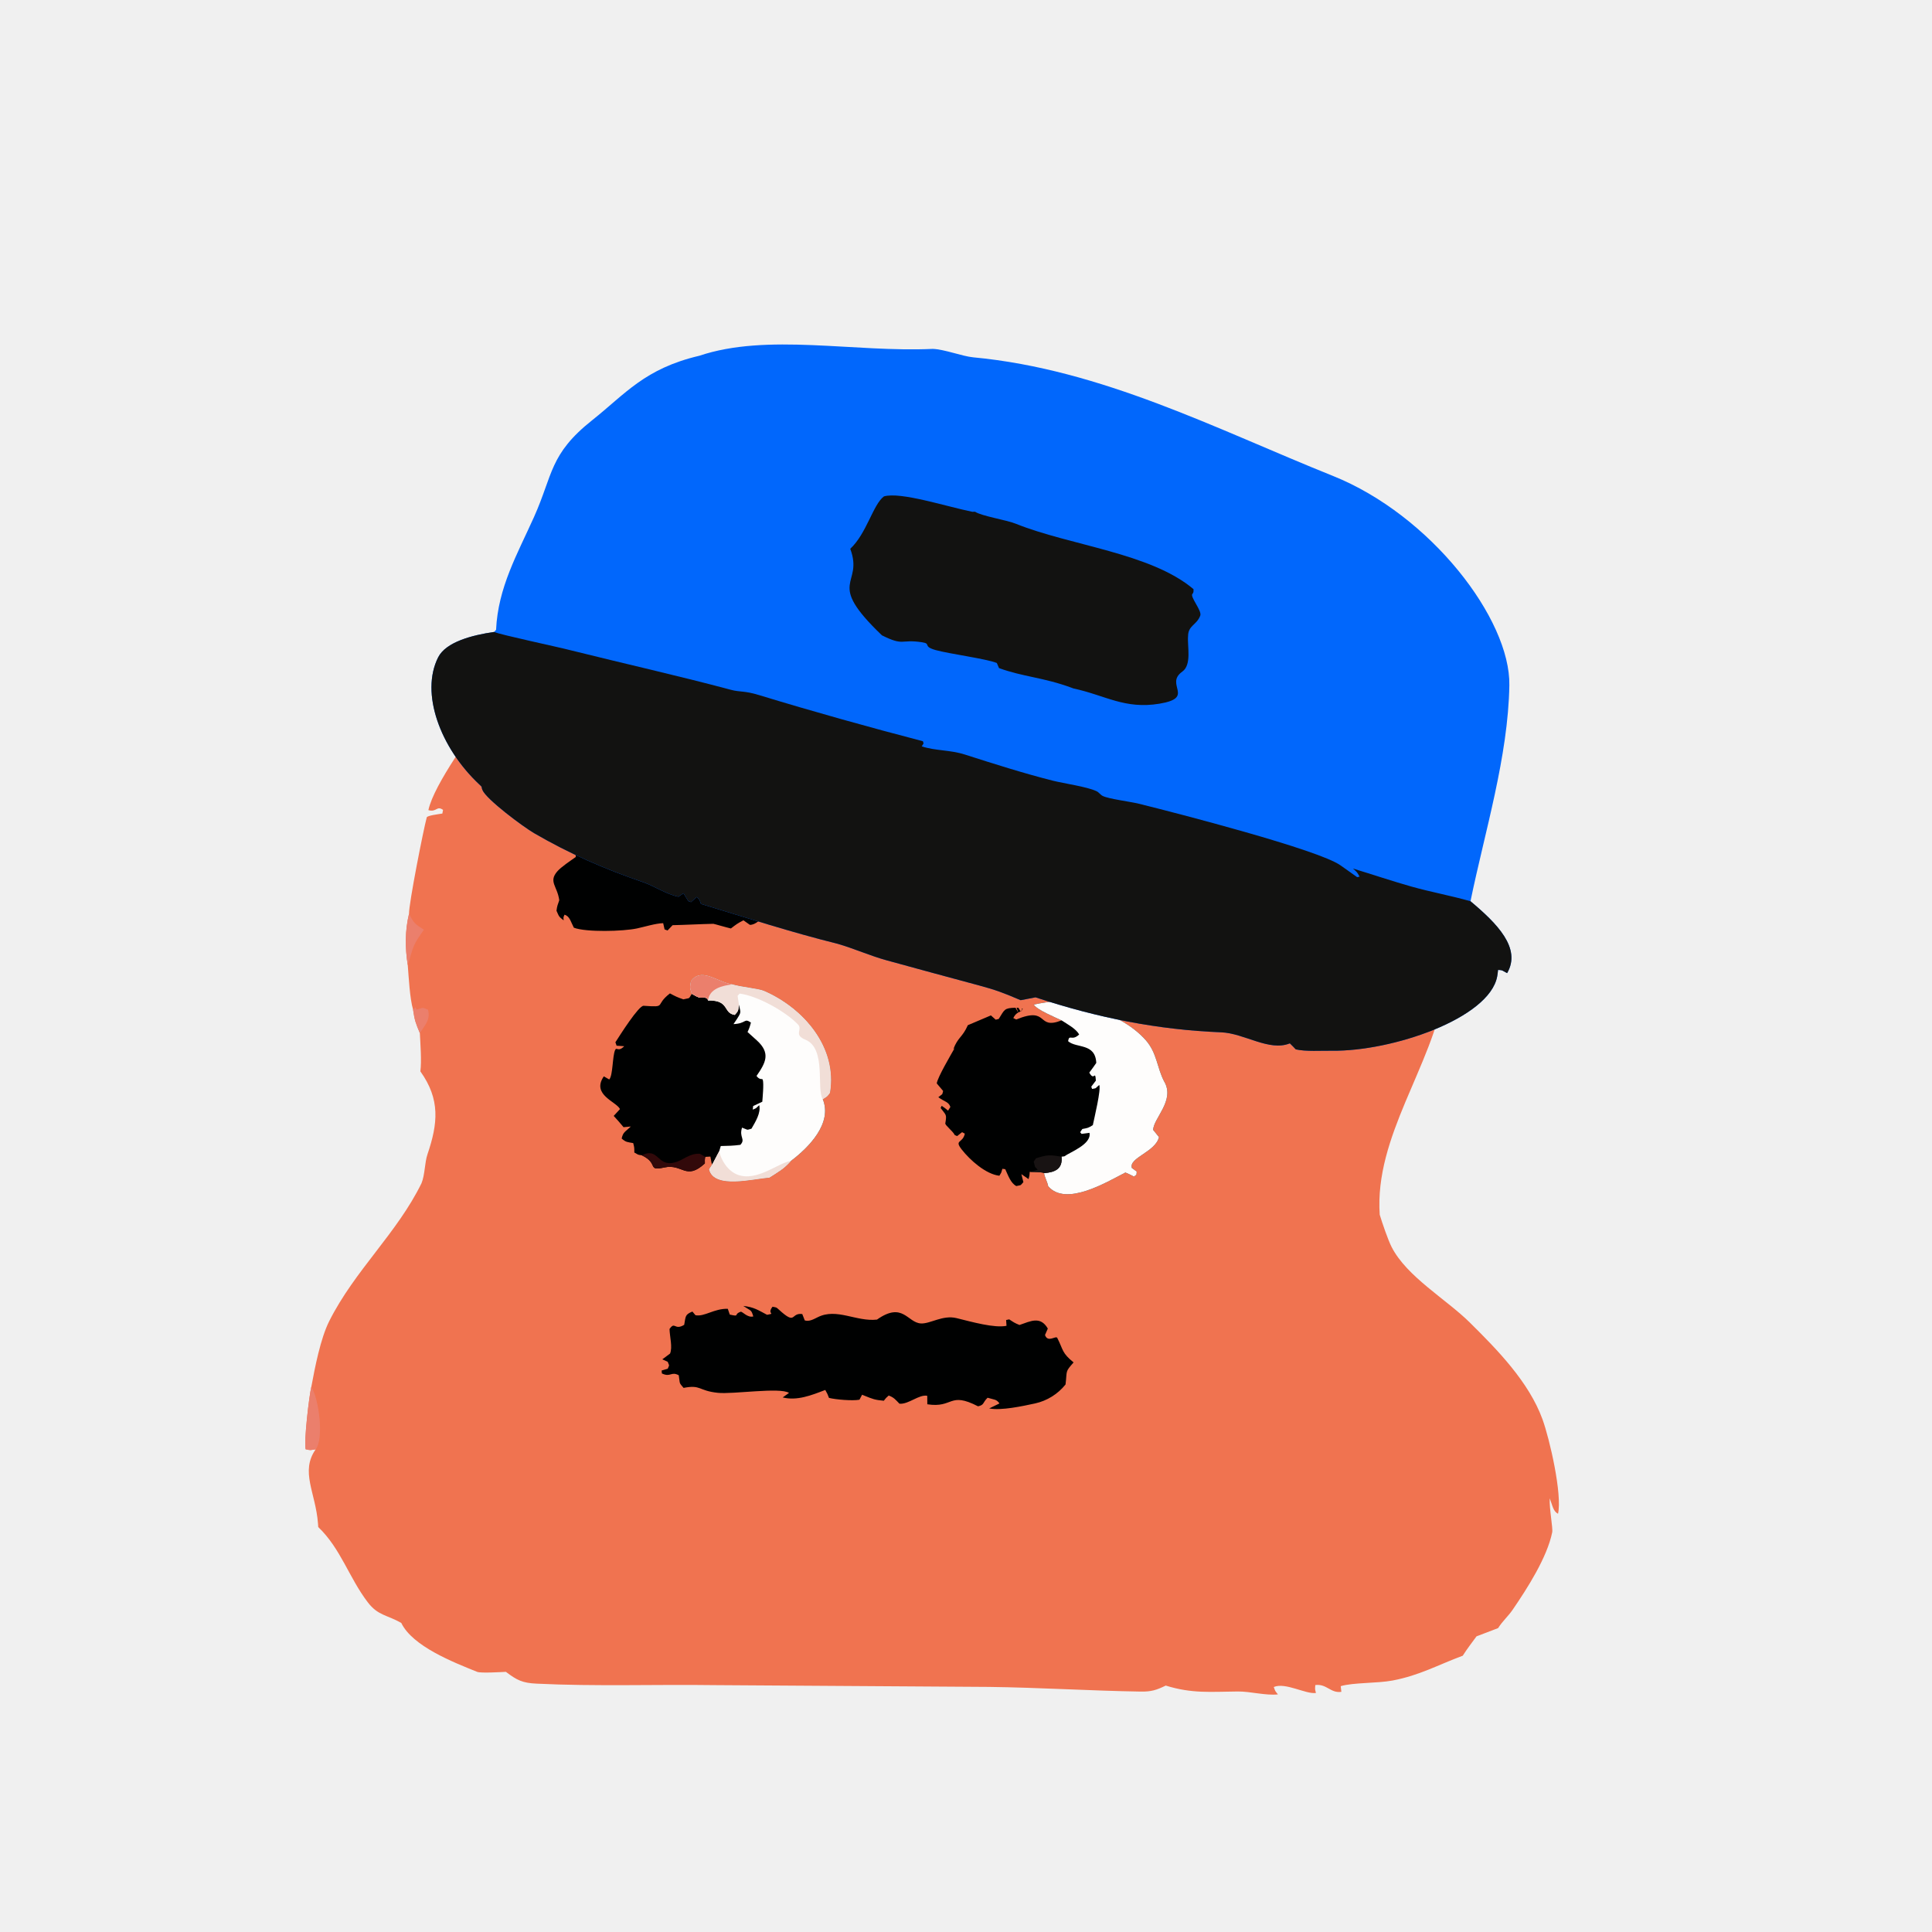
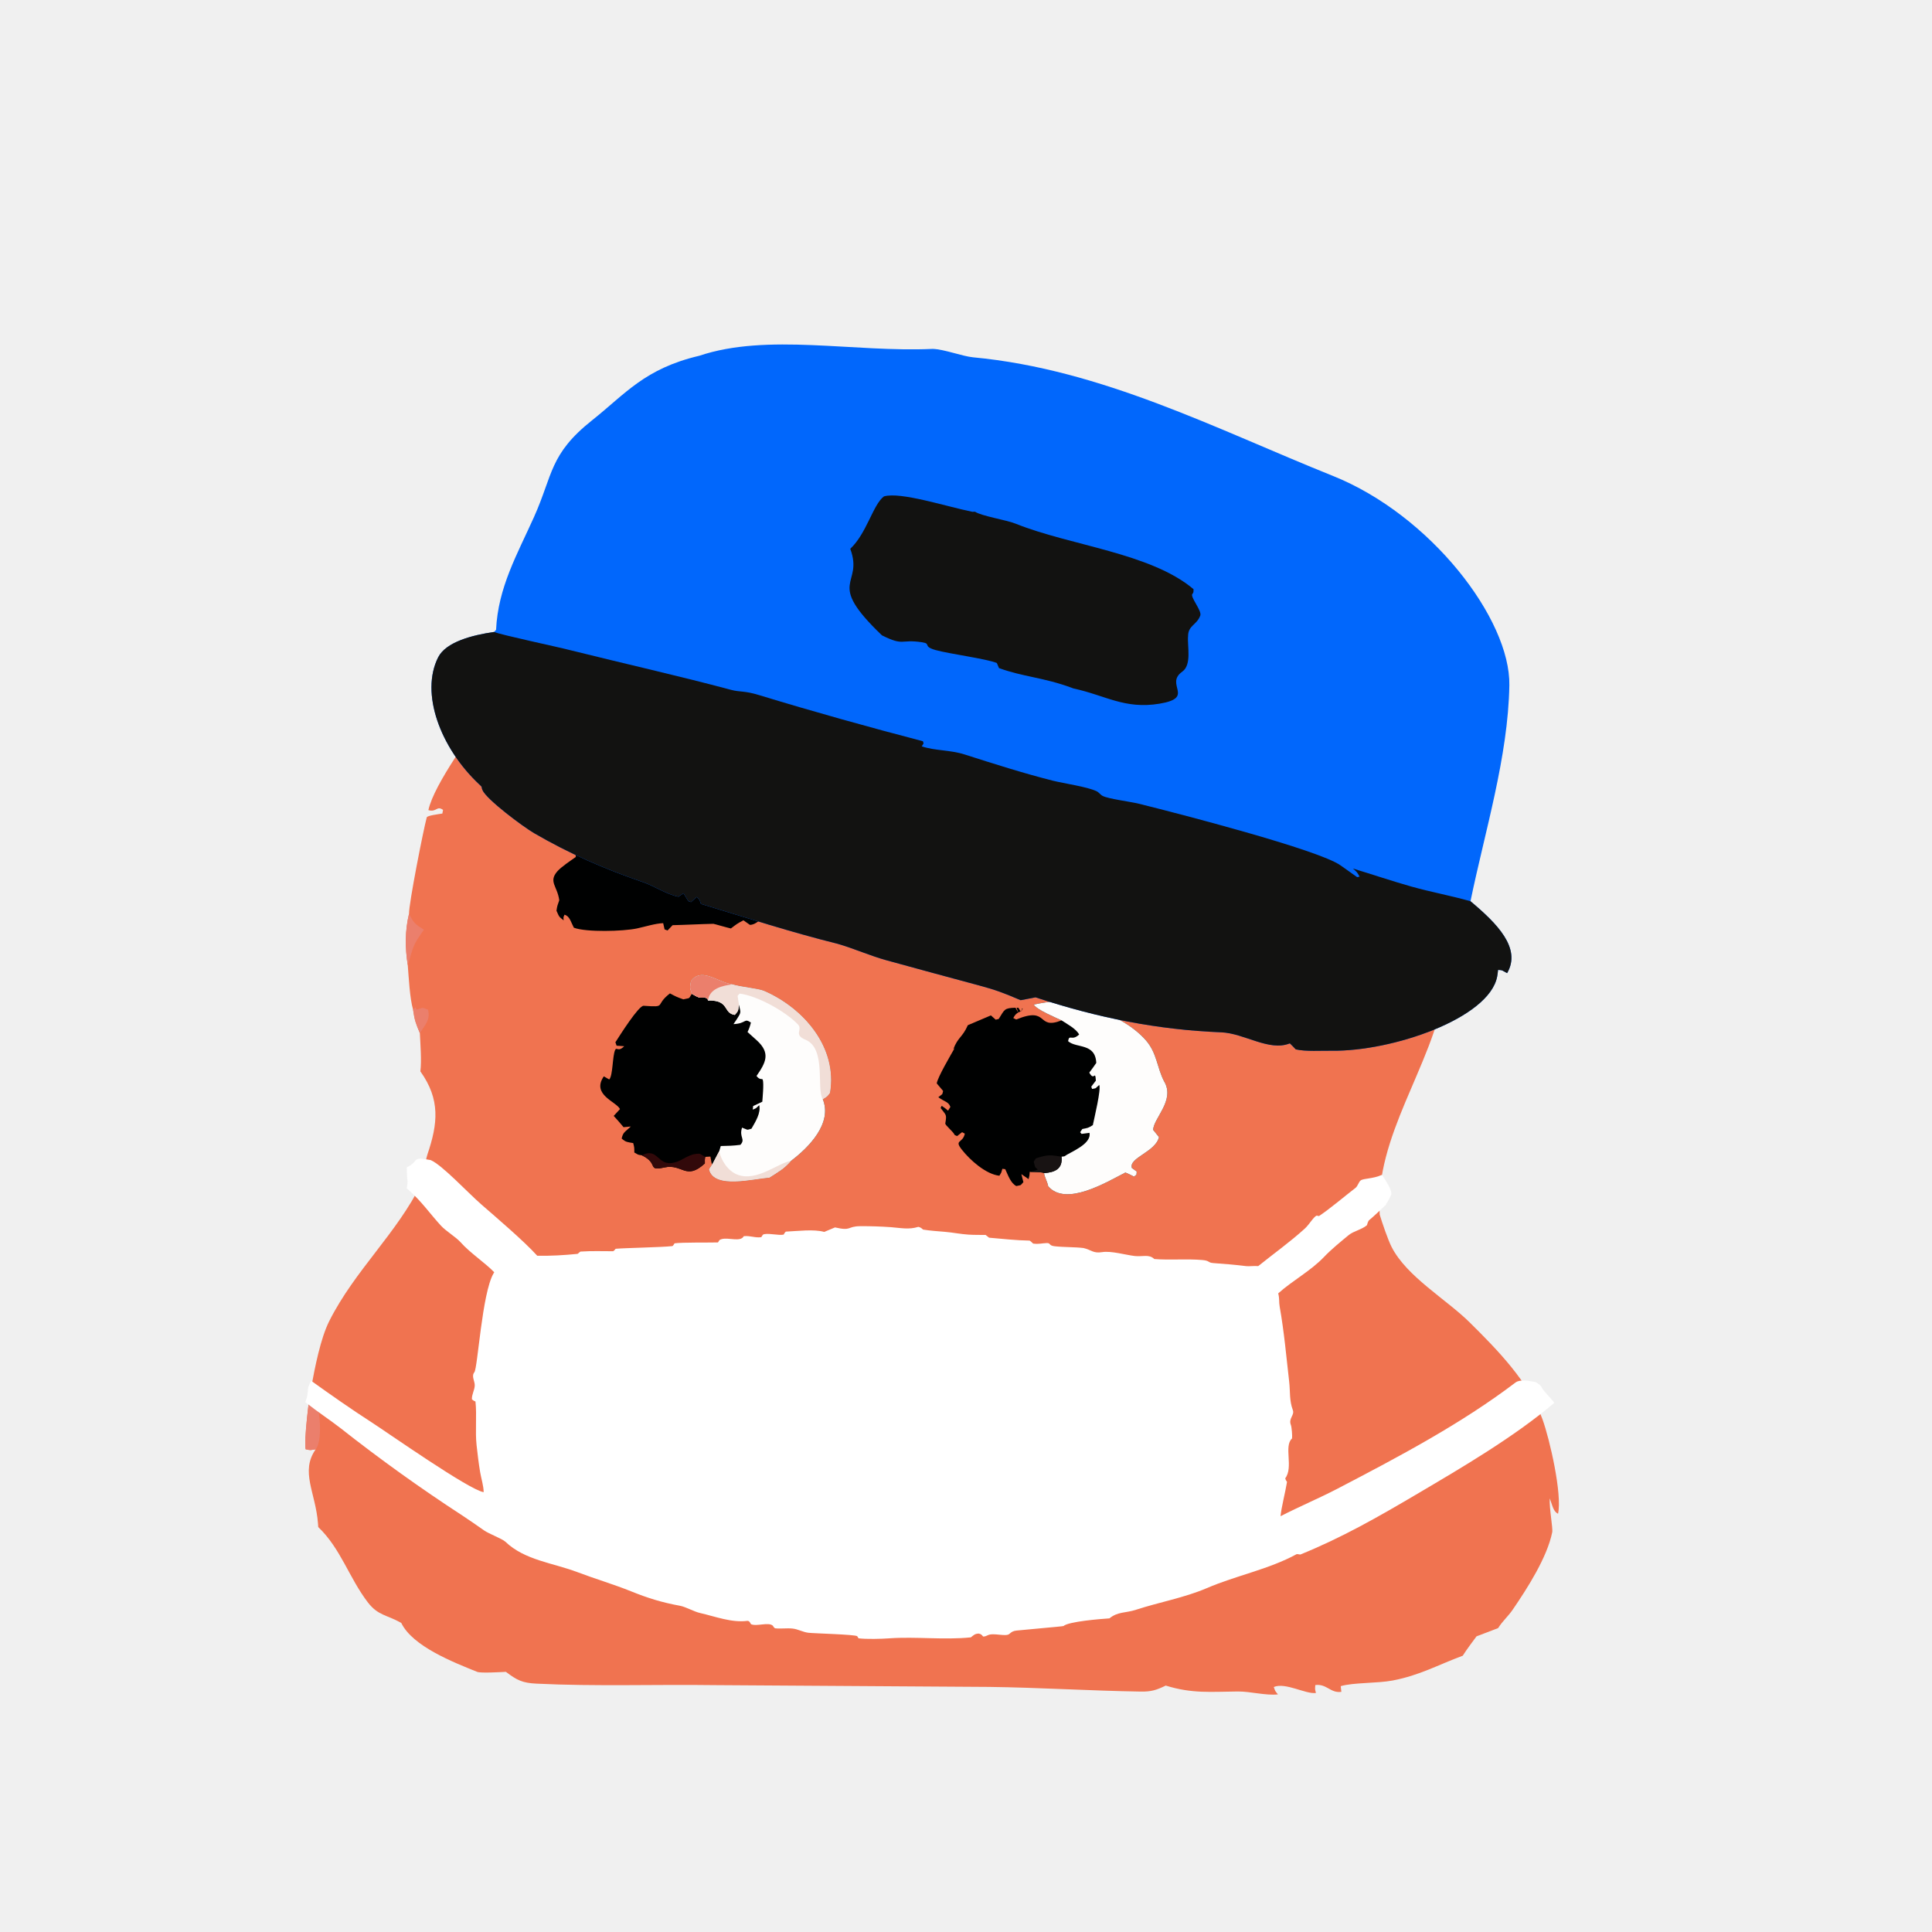
<svg xmlns="http://www.w3.org/2000/svg" width="500" height="500" viewBox="0 0 500 500" fill="none">
  <path d="M105.856 236.485C105.779 233.975 109.577 214.71 110.443 211.54C110.579 211.045 113.626 210.69 114.482 210.545L114.659 209.595C113.001 208.415 113.011 210.28 110.864 209.665C112.339 202.835 122.492 189.305 126.612 183.13C127.833 181.3 134.269 172.56 135.721 171.35C145.467 163.235 158.599 159.265 170.498 155.52C175.596 153.945 180.626 154.925 186.104 153C191.611 154.845 191.09 154.485 196.333 154.705C200.181 155.035 203.258 154.975 206.724 156.62C208.902 157.18 238.899 169.195 239.485 169.81L239.394 171.54C240.566 172.39 241.9 172.085 243.441 172.02C247.301 172.515 256.03 175.875 259.068 178.12C263.362 177.6 265.636 178.175 269.729 179.085C286.499 182.815 304.584 180.885 321.3 184.56C322.599 184.845 339.31 191.64 339.797 192.1C342.72 193.92 346.026 196.735 348.066 197.96C351.668 198.81 365.157 216.275 368.065 220.24C368.295 220.555 369.783 225.915 369.796 226.385C370.811 228.41 371.585 229.885 372.358 232.035C374.685 236.775 375.288 238.5 374.568 243.95C374.015 248.145 374.735 251.14 373.866 256.405C370.609 276.145 355.676 294.035 357.071 314.37C357.717 316.49 359.203 320.88 360.161 322.745C364.105 330.435 374.284 336.23 380.386 342.27C387.552 349.36 395.673 357.66 399.182 367.28C401.074 372.47 404.337 386.77 403.218 391.75C401.927 391.13 401.77 389.54 401.069 387.765C400.922 390.38 401.925 395.485 401.712 396.545C400.4 403.06 395.24 411.1 391.501 416.56C390.245 418.395 388.949 419.41 387.706 421.355L382.122 423.485C380.917 425.12 379.643 426.78 378.56 428.495C372.137 430.875 367.456 433.565 360.429 434.91C356.405 435.675 350.248 435.405 346.978 436.375C347.033 436.865 347.087 437.355 347.142 437.845C344.33 438.26 343.351 435.7 340.396 436.09C340.318 437.36 340.283 436.95 340.563 438.14C337.927 438.51 332.666 435.32 329.649 436.595C330.11 437.855 329.904 437.445 330.727 438.51C327.534 438.845 323.607 437.725 320.339 437.755C313.272 437.815 308.545 438.35 301.689 436.225C299.302 437.39 297.939 437.825 295.226 437.78C282.223 437.575 268.891 436.73 255.919 436.57L184.922 436.11C169.741 435.9 154.077 436.47 138.834 435.725C135.203 435.55 133.771 434.835 130.925 432.67C129.579 432.74 124.42 433.05 123.489 432.675C117.365 430.2 106.791 426.09 103.851 420.02C100.145 417.89 97.845 418.17 95.165 414.65C90.306 408.27 88.193 400.785 82.362 395.2L82.294 394.255C81.681 386.25 77.651 380.85 81.702 375.08C80.094 375.3 80.61 375.385 79.105 375.065C78.607 373.145 80.011 361.18 80.564 358.95C81.497 353.93 82.932 346.43 85.212 341.895C91.816 328.765 102.733 319.185 109.086 306.22C109.986 304.025 109.895 300.895 110.629 298.735C113.331 290.785 113.991 284.54 108.793 277.275C109.138 274.555 108.795 270.235 108.658 267.36C107.552 264.705 107.325 264.135 106.907 261.31C106.049 258.38 105.794 253.04 105.528 249.79C104.823 245.29 104.792 240.92 105.856 236.485Z" fill="#F07350" />
  <path d="M80.564 358.949C82.528 361.909 83.888 372.354 81.702 375.079C80.094 375.299 80.61 375.384 79.105 375.064C78.607 373.144 80.011 361.179 80.564 358.949Z" fill="#EB7F6C" />
  <path d="M369.796 226.385C370.811 228.41 371.584 229.885 372.358 232.035C374.684 236.775 375.287 238.5 374.568 243.95L373.985 243.665C373.986 239.605 372.739 241.065 370.86 237.06C368.413 233.085 369.079 231.085 369.796 226.385Z" fill="#EB7F6C" />
  <path d="M243.441 172.02C247.301 172.515 256.03 175.875 259.068 178.12C258.884 178.19 258.7 178.265 258.516 178.335C249.644 178.085 249.45 176.595 243.441 172.02Z" fill="#EB7F6C" />
  <path d="M105.856 236.484C107.061 238.874 107.45 239.189 109.712 240.614C106.713 244.819 107.064 244.794 105.528 249.789C104.822 245.289 104.792 240.919 105.856 236.484Z" fill="#EB7F6C" />
  <path d="M339.795 192.1C342.718 193.92 346.024 196.735 348.065 197.96C346.077 199.645 341.875 197.645 339.849 196.52C338.924 195.135 339.494 194.305 339.795 192.1Z" fill="#EBA4A1" />
  <path d="M196.332 154.705C200.181 155.035 203.257 154.975 206.724 156.62C201.294 157.085 199.747 159.875 196.332 154.705Z" fill="#EB7F6C" />
  <path d="M106.906 261.31L107.545 260.705C107.626 260.9 107.708 261.095 107.79 261.29C109.899 260.74 108.941 260.635 110.778 261.31C111.412 263.93 110.089 265.125 108.657 267.36C107.551 264.705 107.324 264.135 106.906 261.31Z" fill="#EB7F6C" />
  <path d="M179.044 257.196C178.476 255.561 178.542 255.661 178.809 253.931C181.311 250.431 185.169 253.706 188.545 254.536L189.511 254.761C191.738 255.456 196.234 255.816 197.696 256.446C208.033 260.926 216.743 271.116 214.774 282.821C214.084 283.841 213.994 283.786 212.935 284.466C215.457 290.681 209.386 296.911 204.677 300.456C202.88 302.526 201.385 303.296 199.093 304.771C195.051 305.021 184.729 307.816 183.518 302.616L184.318 301.371C184.063 300.771 184.189 301.131 184.002 300.156L183.845 299.321L182.529 299.396C182.366 299.956 182.413 300.511 182.418 301.091C177.493 305.621 176.644 301.106 171.947 302.136C167.311 303.151 170.629 301.146 166.088 298.991C164.913 298.826 165.275 298.871 164.162 298.271C164.16 297.046 164.183 297.006 163.876 295.831C162.397 295.556 161.989 295.646 160.885 294.646C161.266 292.956 161.751 292.976 163.259 291.536L161.377 291.716C160.552 290.686 159.706 289.776 158.825 288.796L160.451 287.036C159.551 285.096 152.991 283.336 156.263 278.561L157.669 279.361C158.641 278.356 158.473 273.356 159.191 271.746C159.592 270.846 159.945 272.386 161.543 270.761L159.574 270.626L159.265 269.741C160.435 267.916 165.298 260.211 166.571 260.296C172.782 260.716 169.229 260.291 173.383 257.091C174.865 257.881 175.202 258.061 176.854 258.631C178.749 258.161 178.086 258.686 179.044 257.196Z" fill="#000101" />
  <path d="M179.047 257.196C178.479 255.561 178.545 255.661 178.813 253.931C181.314 250.431 185.172 253.706 188.548 254.536L189.514 254.761C191.742 255.456 196.237 255.816 197.7 256.446C208.036 260.926 216.746 271.116 214.777 282.821C214.087 283.841 213.997 283.786 212.939 284.466C215.461 290.681 209.389 296.911 204.681 300.456C202.883 302.526 201.388 303.296 199.096 304.771C195.055 305.021 184.732 307.816 183.521 302.616L184.322 301.371L186.132 297.936L186.533 296.591C188.491 296.541 189.628 296.541 191.609 296.281C193.026 294.751 191.217 294.391 192.039 291.831C193.775 292.441 193 292.531 194.483 292.101C195.493 290.331 196.968 288.016 196.487 286.011C195.565 286.851 195.895 286.741 194.812 287.166L194.914 286.246L197.283 285.126C197.347 284.211 197.718 280.471 197.412 279.466C197.258 278.956 196.74 279.711 195.784 278.461C198.156 275.031 199.524 272.571 195.846 269.231L193.464 267.091C193.949 266.026 194.038 265.771 194.341 264.636C192.492 263.396 193.242 264.881 189.828 265.041C190.107 264.641 190.38 264.236 190.648 263.826C191.956 261.796 191.656 262.096 191.238 260.041C191.027 261.541 191.165 261.576 190.168 262.661C187.033 262.211 188.922 258.806 183.227 258.926L183.12 258.506L182.438 258.146C180.85 258.381 180.458 257.981 179.047 257.196Z" fill="#FEFDFC" />
  <path d="M179.047 257.196C178.479 255.561 178.545 255.661 178.813 253.931C181.314 250.431 185.172 253.706 188.548 254.536L189.514 254.761C191.742 255.456 196.237 255.816 197.7 256.446C208.036 260.926 216.746 271.116 214.777 282.821C214.087 283.841 213.997 283.786 212.939 284.466C211.196 281.866 213.974 271.331 208.418 269.061C205.295 267.781 207.795 266.486 206.532 265.151C203.298 261.736 195.984 257.701 191.419 257.141L190.888 257.706L191.238 260.041C191.027 261.541 191.165 261.576 190.168 262.661C187.033 262.211 188.922 258.806 183.227 258.926L183.12 258.506L182.438 258.146C180.85 258.381 180.458 257.981 179.047 257.196Z" fill="#F1DED7" />
  <path d="M179.047 257.196C178.479 255.561 178.545 255.661 178.813 253.931C181.314 250.431 185.172 253.706 188.548 254.536L189.514 254.761C186.999 255.081 183.606 255.806 183.227 258.926L183.12 258.506L182.438 258.146C180.85 258.381 180.458 257.981 179.047 257.196Z" fill="#EB7F6C" />
  <path d="M184.32 301.371L186.131 297.936C186.62 300.281 188.357 303.046 190.857 304.001C195.91 305.926 201.475 300.861 204.679 300.456C202.882 302.526 201.387 303.296 199.095 304.771C195.053 305.021 184.731 307.816 183.52 302.616L184.32 301.371Z" fill="#F1DED7" />
  <path d="M166.09 298.99C170.419 296.79 170.061 301.965 174.469 300.875C176.996 300.255 178.304 298.435 181.14 298.595L182.531 299.395C182.367 299.955 182.414 300.51 182.419 301.09C177.495 305.62 176.645 301.105 171.949 302.135C167.312 303.15 170.63 301.145 166.09 298.99Z" fill="#32090A" />
  <path d="M274.733 264.074C273.009 263.259 268.315 261.329 267.53 259.984C270.84 259.224 279.465 258.094 282.329 259.414C282.082 260.254 281.986 260.589 281.939 261.479C287.086 261.854 293.179 265.374 296.533 269.204C299.468 272.564 299.402 276.329 301.315 279.934C304.157 284.794 298.458 289.459 298.445 292.424L299.941 294.279C299.071 298.119 292.076 299.629 292.915 302.264L294.181 303.194L294.113 304.009L293.478 304.504L292.993 304.249C292.369 303.929 291.888 303.719 291.249 303.449C286.273 305.999 275.862 312.314 271.269 307.004C271.05 305.789 270.288 304.564 270.211 303.604C269.86 303.294 267.16 303.304 266.5 303.279C266.44 304.269 266.428 304.194 266.196 305.154L264.334 303.869L264.85 305.939C263.888 306.974 264.463 306.619 263.018 306.949C261.548 306.179 260.912 304.189 260.156 302.584L259.414 302.484C259.03 303.759 259.293 303.164 258.64 304.279C255.146 303.899 251.029 300.224 248.916 297.519C246.875 294.909 249.135 295.989 249.697 293.389L248.981 293.004L247.706 294.019L247.083 293.749C246.656 292.779 244.558 291.214 244.644 290.724C245.078 288.244 244.805 288.654 243.432 286.744L243.707 286.184C244.313 286.574 244.82 286.964 245.355 287.434L245.959 286.479C245.46 285.079 244.563 285.224 242.84 283.959C244.011 282.959 243.781 283.539 244.078 282.334L242.43 280.384C242.666 278.754 246.05 273.059 247.06 271.244L246.717 271.544C247.938 268.329 249.038 268.569 250.476 265.319C252.472 264.489 254.462 263.644 256.445 262.784L257.692 263.894L258.468 263.704C260.027 261.214 259.871 260.884 262.809 260.799L263.564 262.134L263.087 260.794L263.568 260.814L264.131 261.759L264.699 261.154L264.429 260.934C264.842 262.244 263.321 261.249 262.243 263.474L262.998 263.849C271.618 260.309 268.113 266.669 274.733 264.074Z" fill="#000101" />
  <path d="M274.735 264.074C273.01 263.259 268.317 261.329 267.531 259.984C270.842 259.224 279.467 258.094 282.33 259.414C282.083 260.254 281.988 260.589 281.941 261.479C287.088 261.854 293.181 265.374 296.534 269.204C299.47 272.564 299.404 276.329 301.317 279.934C304.158 284.794 298.459 289.459 298.446 292.424L299.942 294.279C299.073 298.119 292.077 299.629 292.917 302.264L294.183 303.194L294.114 304.009L293.48 304.504L292.994 304.249C292.37 303.929 291.889 303.719 291.25 303.449C286.274 305.999 275.864 312.314 271.271 307.004C271.052 305.789 270.289 304.564 270.212 303.604C273.072 303.399 275.063 302.474 274.722 299.349L275.458 299.259C276.829 298.214 282.564 296.149 281.956 293.174L279.91 293.449L279.539 293.014L280.102 292.184C281.588 291.894 281.543 291.959 282.824 291.184C283.192 289.364 285.025 281.839 284.479 280.784C283.313 281.759 283.933 281.579 282.631 281.819L282.418 281.229L283.61 279.664C283.411 276.684 283.214 280.024 281.911 277.589C282.536 276.769 283.138 275.934 283.715 275.084C283.468 269.854 278.561 271.369 276.421 269.454C276.754 267.494 277.362 269.554 279.286 267.724C278.471 266.234 276.244 265.064 274.735 264.074Z" fill="#FEFDFC" />
  <path d="M266.5 303.279C267.511 303.059 267.615 303.079 268.565 302.694C267.543 301.719 267.992 302.219 267.521 300.619L268.128 299.759C271.14 298.824 271.592 298.839 274.721 299.349C275.062 302.474 273.071 303.399 270.211 303.604C269.86 303.294 267.16 303.304 266.5 303.279Z" fill="#181313" />
  <path d="M192.359 337.975C195.106 338.275 196.108 339.005 198.515 340.27C200.968 339.81 198.339 340.235 199.929 338.18C200.988 338.4 200.829 338.25 201.528 338.89C206.183 343.155 204.497 339.685 207.625 340.07L208.276 341.725C209.395 342.045 210.39 341.515 211.655 340.88C216.53 338.43 221.626 342.115 226.962 341.51C233.67 336.78 234.81 342.29 238.311 342.505C240.719 342.655 243.968 340.245 247.561 341.13C251.531 342.11 257.343 343.755 260.482 343.12L260.386 341.62L261.179 341.45C262.338 342.205 262.572 342.395 263.841 342.905C266.757 341.9 269.253 340.535 271.175 343.83L270.447 345.5C271.175 347.605 273.274 345.555 273.622 346.25C275.255 349.5 274.778 350.085 277.842 352.595C275.576 355.17 276.216 354.57 275.762 358.295C273.776 360.785 270.998 362.515 267.89 363.205C264.644 363.905 259.097 365.115 256.004 364.5L258.66 363.21C257.88 362.08 257.279 362.255 255.584 361.735C254.249 363.035 254.787 363.585 253.119 363.955C245.562 360.05 246.759 364.485 239.989 363.425C239.969 362.695 239.963 361.965 239.97 361.23C237.846 360.815 235.171 363.47 232.787 363.285C231.775 362.255 231.363 361.66 229.997 361.16C229.083 362.005 229.505 361.555 228.729 362.51C226.396 362.3 225.918 362.09 223.711 361.2L223.108 360.955L222.429 362.245C220.656 362.575 216.339 362.22 214.542 361.775C214.13 360.71 214.155 360.75 213.578 359.72C209.993 361.095 206.291 362.58 202.559 361.655L204.192 360.485C201.9 358.965 189.753 360.875 185.785 360.46C180.664 359.93 181.49 358.29 176.908 359.185C175.627 357.725 176.026 358.15 175.664 355.92C173.673 354.83 173.564 356.54 171.296 355.445L171.23 354.69L172.807 354.225C173.274 353.065 173.252 353.665 172.804 352.43L171.406 351.795L173.41 350.3C174.098 348.665 173.328 345.965 173.273 343.94C174.727 341.85 174.518 344.415 177.069 342.865C177.479 340.66 177.243 340.215 179.194 339.43L179.985 340.375C182.295 340.84 184.794 338.625 188.351 338.715L188.866 340.215C191.616 340.83 189.731 340.18 191.673 339.485C192.102 339.33 193.439 341.115 194.951 340.69C194.398 338.85 194.419 339.36 192.359 337.975Z" fill="#000101" />
  <path d="M187.644 220.921L188.317 221.241C191.411 222.711 192.603 222.981 195.941 223.751C195.819 224.426 195.705 225.006 195.561 225.686C196.842 226.076 196.979 226.011 198.339 226.031L199.439 227.226L199.342 228.031C197.803 228.251 197.044 228.271 195.517 228.321L195.58 229.126C197.605 230.011 198.634 229.731 200.1 231.406C200.239 233.461 196.994 239.396 194.066 239.351L192.403 238.176C190.804 238.996 190.541 239.231 189.155 240.286C188.303 240.111 184.783 239.081 184.619 239.081C181.179 239.151 177.532 239.361 174.068 239.436L172.768 240.806L171.994 240.531L171.63 238.916C169.639 238.971 166.901 239.841 164.865 240.276C161.251 241.051 151.679 241.296 148.517 240.091C147.609 238.351 147.47 237.186 146.105 236.711C145.735 237.641 145.819 237.151 145.873 238.186C144.583 237.206 144.698 237.206 144.02 235.701C144.18 234.451 144.316 234.181 144.738 232.976C144.243 229.321 141.914 228.226 144.197 225.546C145.209 224.361 147.677 222.741 149.039 221.771C148.972 221.281 148.898 220.796 148.816 220.311C151.226 219.896 161.397 218.726 163.32 219.311L163.897 220.966L164.73 220.951C167.337 220.926 170.318 221.396 173.053 221.476L174.177 220.101C177.274 220.221 179.104 222.081 180.979 221.566L181.658 220.141L182.446 220.116L182.476 222.041C183.726 222.211 183.133 222.286 184.261 221.851C186.011 221.916 186.106 221.706 187.644 220.921Z" fill="#000101" />
  <path d="M184.26 221.85C186.01 221.915 186.105 221.705 187.643 220.92L188.855 222.565C188.494 224.25 188.915 223.565 187.455 224.63C185.747 224.81 185.871 224.8 184.353 223.97L183.832 222.975L184.26 221.85Z" fill="#181313" />
  <path d="M265.79 224.32C266.581 224.505 267.421 224.72 268.23 224.77C272.423 225.025 275.243 226.965 279.535 227.24L281.715 225.29C287.744 223.885 299.725 226.65 305.616 228.765C308.372 234.015 308.665 230.23 311.123 233.305L309.884 234.69C309.972 241.33 307.414 244.565 300.343 244.37C297.44 244.29 295.442 244.37 292.826 242.895C290.016 244.315 279.006 243.115 275.14 243.415C273.593 243.535 273.678 243.07 272.611 241.895C268.725 240.38 249.41 247.75 252.78 233.86L252.956 233.165L252.078 231.765C253.474 231.915 252.962 232 254.252 231.555L254.793 230.42C254.197 229.67 253.761 229.31 252.979 228.755C255.041 224.73 262.031 226.9 265.79 224.32Z" fill="#000101" />
-   <path d="M127.893 163.547C128.061 163.36 128.223 163.171 128.385 162.982C128.883 152.038 133.892 143.399 138.211 133.779C143.138 122.812 142.152 117.567 153.256 108.75C161.865 101.913 166.833 95.397 180.981 92.071C198.595 86.147 221.045 91.236 241.407 90.293C244.45 90.405 249.034 92.208 251.862 92.474C285.201 95.609 314.758 111.049 344.981 123.176C370.253 133.317 390.906 160.234 390.619 177.349C390.308 195.876 384.26 215.254 380.563 233.238C387.416 238.989 393.797 245.371 390.043 251.843C388.434 251.028 389.122 251.12 387.696 251.007C387.64 251.585 387.567 252.16 387.464 252.728C385.415 263.544 360.291 272.154 344.637 271.922C342.107 271.884 337.855 272.169 335.339 271.572C334.771 270.963 334.437 270.616 333.81 270.018C328.456 272.197 322.035 267.398 316.04 267.159C299.675 266.506 284.134 263.444 267.994 258.11L264.141 258.847C259.71 256.958 257.77 256.198 253.012 254.928C245.166 252.834 237.301 250.674 229.463 248.529C225.221 247.367 221.019 245.476 216.776 244.249C204.802 241.285 193.189 237.506 181.409 233.934C180.955 232.787 181.273 233.101 180.317 232.137L178.829 233.462L178.136 233.203C177.723 232.524 177.31 231.848 176.884 231.172C176.438 231.495 176.043 231.766 175.583 232.074C172.511 231.47 169.32 229.298 166.5 228.333C156.28 224.835 147.279 220.877 138.268 215.644C135.383 213.969 125.845 206.863 124.856 204.451C124.426 203.349 125.026 203.933 123.991 202.961C113.906 193.481 108.722 179.351 113.398 170.106C115.398 166.157 122.126 164.374 127.893 163.547Z" fill="#0167FC" />
+   <path d="M127.893 163.547C128.061 163.36 128.223 163.171 128.385 162.982C128.883 152.038 133.892 143.399 138.211 133.779C143.138 122.812 142.152 117.567 153.256 108.75C161.865 101.913 166.833 95.397 180.981 92.071C198.595 86.147 221.045 91.236 241.407 90.293C244.45 90.405 249.034 92.208 251.862 92.474C285.201 95.609 314.758 111.049 344.981 123.176C370.253 133.317 390.906 160.234 390.619 177.349C390.308 195.876 384.26 215.254 380.563 233.238C387.416 238.989 393.797 245.371 390.043 251.843C388.434 251.028 389.122 251.12 387.696 251.007C387.64 251.585 387.567 252.16 387.464 252.728C385.415 263.544 360.291 272.154 344.637 271.922C342.107 271.884 337.855 272.169 335.339 271.572C334.771 270.963 334.437 270.616 333.81 270.018C328.456 272.197 322.035 267.398 316.04 267.159C299.675 266.506 284.134 263.444 267.994 258.11L264.141 258.847C259.71 256.958 257.77 256.198 253.012 254.928C245.166 252.834 237.301 250.674 229.463 248.529C225.221 247.367 221.019 245.476 216.776 244.249C204.802 241.285 193.189 237.507 181.409 233.934C180.955 232.787 181.273 233.101 180.317 232.137L178.829 233.462L178.136 233.203C177.723 232.524 177.31 231.848 176.884 231.172C176.438 231.495 176.043 231.766 175.583 232.074C172.511 231.47 169.32 229.298 166.5 228.333C156.28 224.835 147.279 220.877 138.268 215.644C135.383 213.969 125.845 206.863 124.856 204.451C124.426 203.349 125.026 203.933 123.991 202.961C113.906 193.481 108.722 179.351 113.398 170.106C115.398 166.157 122.126 164.374 127.893 163.547Z" fill="#0167FC" />
  <path d="M127.893 163.547C129.493 164.282 144.102 167.353 147.843 168.328C161.616 171.766 175.389 174.839 189.13 178.514C191.633 179.183 192.515 178.688 196.483 179.9C210.33 184.128 224.837 188.179 238.845 191.829C239.128 192.669 239.029 192.278 238.546 193.154C242.082 194.339 245.832 194.031 249.74 195.284C257.157 197.661 264.845 200.11 272.41 202.026C275.305 202.76 281.292 203.582 283.776 204.76C284.436 205.072 284.743 205.661 285.38 205.991C286.86 206.754 292.531 207.461 294.704 207.998C304.529 210.428 341.245 219.892 346.938 223.963C348.368 224.985 349.817 225.982 351.231 227.013L351.864 226.87C351.216 225.731 351.283 225.78 350.145 224.779C355.062 226.267 360.499 228.1 365.304 229.451C370.368 230.874 375.301 231.747 380.564 233.238C387.417 238.989 393.798 245.371 390.044 251.843C388.435 251.028 389.123 251.12 387.697 251.007C387.641 251.585 387.568 252.16 387.465 252.728C385.415 263.544 360.292 272.154 344.637 271.922C342.107 271.884 337.856 272.169 335.339 271.572C334.772 270.963 334.437 270.616 333.811 270.018C328.457 272.197 322.036 267.398 316.041 267.159C299.675 266.506 284.134 263.444 267.995 258.109L264.142 258.847C259.711 256.958 257.771 256.197 253.013 254.928C245.167 252.834 237.302 250.674 229.464 248.529C225.222 247.367 221.02 245.476 216.777 244.249C204.803 241.285 193.19 237.506 181.41 233.934C180.956 232.787 181.274 233.101 180.318 232.137L178.829 233.462L178.137 233.203C177.724 232.524 177.31 231.848 176.884 231.172C176.439 231.495 176.044 231.766 175.583 232.074C172.511 231.47 169.321 229.298 166.5 228.333C156.28 224.835 147.28 220.877 138.268 215.644C135.384 213.969 125.846 206.863 124.857 204.45C124.427 203.349 125.026 203.933 123.992 202.961C113.907 193.481 108.722 179.351 113.399 170.106C115.399 166.156 122.127 164.374 127.893 163.547Z" fill="#121211" />
  <path d="M251.622 132.45L252.35 132.44C254.004 133.551 260.459 134.569 262.779 135.503C277.056 141.248 297.755 143.071 308.882 152.475C308.874 152.968 308.958 153.328 308.61 153.677C307.878 154.419 311.115 158.038 310.628 159.323C309.68 161.82 307.501 161.814 307.471 164.632C307.241 167.201 308.48 172.033 305.986 173.806C301.271 177.158 309.442 180.56 300.08 182.113C291.042 183.615 286.067 179.939 277.794 178.167L277.288 177.975C270.065 175.315 264.753 175.165 258.544 172.902L257.975 171.582C255.3 170.49 245.585 169.202 242.144 168.238C238.675 167.266 241.093 166.59 238.646 166.219C232.907 165.349 234.066 167.315 228.248 164.426C213.314 150.153 223.641 151.703 220.045 142.025C224.296 138.067 225.933 130.57 228.757 128.469C233.037 127.204 244.959 131.1 251.622 132.45Z" fill="#121211" />
+   <path fill-rule="evenodd" clip-rule="evenodd" d="M105.273 302.121C108.767 300.392 106.225 299.252 111.451 300.224C114.41 301.486 120.984 308.577 124.531 311.675C128.5 315.137 135.555 321.132 139.043 324.991C142.595 325.046 145.913 324.853 149.437 324.503C149.673 324.479 150.073 323.777 150.483 323.897C153.164 323.701 155.979 323.833 158.704 323.816C159.103 323.491 159.004 323.593 159.319 323.186C161.64 322.966 171.144 322.808 173.999 322.491C174.163 322.472 174.447 321.971 174.58 321.767C176.649 321.501 183.187 321.606 185.807 321.543C186.23 320.95 186.044 320.889 186.783 320.68C188.544 320.183 191.667 321.524 192.492 319.919C194.292 319.759 195.403 320.409 197.021 320.179C197.465 319.567 197.319 319.476 197.867 319.39C199.342 319.155 201.431 319.772 202.808 319.519C202.991 319.168 203.066 319.056 203.356 318.743C206.505 318.606 210.583 318.057 213.312 318.819L216.097 317.656C220.533 318.665 219.107 317.354 222.706 317.333C225.327 317.322 227.948 317.407 230.56 317.591C233.102 317.785 235.237 318.278 237.658 317.51C238.502 317.681 238.768 318.193 238.92 318.22C240.779 318.519 242.687 318.637 244.574 318.798C246.593 318.969 248.587 319.385 250.604 319.516C252.081 319.611 253.596 319.588 255.076 319.604C255.093 319.606 255.988 320.314 255.979 320.316C259.466 320.612 262.957 321.012 266.461 321.067C266.561 321.071 267.247 321.71 267.384 321.841C268.886 322.031 269.494 321.76 270.905 321.705C271.965 321.665 271.361 322.347 272.909 322.524C275.257 322.797 278.163 322.711 280.402 322.989C282.502 323.477 282.882 324.424 285.232 324.051C287.583 323.677 291.246 324.769 293.664 325.054C295.635 325.288 297.381 324.505 298.731 325.835C302.519 326.158 307.219 325.742 311.171 326.093C313.185 326.272 312.517 326.777 314.042 326.887C316.911 327.094 319.641 327.313 322.494 327.67C323.251 327.765 324.551 327.573 325.629 327.664C329.626 324.444 333.834 321.45 337.669 317.973C338.83 316.921 339.97 314.869 340.76 314.602L341.354 314.717C344.345 312.717 347.887 309.662 350.807 307.424C351.376 306.987 351.619 305.91 352.135 305.494C352.914 304.92 355.305 305.123 357.665 304.04C358.439 305.246 360.471 308.202 360.013 309.238C359.165 311.157 358.762 311.5 358.762 311.5C358.75 311.581 358.741 311.661 358.731 311.741C357.11 313.264 355.477 314.846 354.353 315.761C354.062 315.997 353.847 316.736 353.753 317.097C352.387 318.237 350.279 318.613 349.029 319.649C346.917 321.404 344.549 323.31 342.7 325.255C339.204 328.931 334.612 331.315 330.805 334.719C331.187 336.31 330.944 336.847 331.185 338.193C332.333 344.626 332.9 351.149 333.644 357.624C333.929 360.124 333.653 362.473 334.584 364.924C335.09 366.256 333.396 367.069 334.081 368.783C334.293 369.314 334.478 371.675 334.377 372.27C332.163 374.278 334.817 379.701 332.613 382.589C332.768 383.081 332.77 383.073 333.081 383.514C332.661 386.081 331.584 390.264 331.404 392.394C336.196 389.92 341.349 387.766 346.047 385.319C362.142 376.929 378.153 368.475 392.229 357.783C393.262 357 395.346 357.291 396.659 357.542C396.93 357.595 397.199 357.65 397.467 357.707C397.466 357.704 397.465 357.7 397.464 357.697C398.203 358.178 398.826 358.512 399.089 359.289C399.862 360.413 401.424 361.923 402.264 363.041C391.922 371.866 378.075 379.944 367.352 386.279C356.465 392.711 347.301 397.931 336.514 402.316C336.417 402.302 335.662 402.166 335.606 402.197C328.278 406.194 320.024 407.691 312.283 411.024C306.462 413.508 300.035 414.633 293.994 416.603C291.257 417.5 289.314 417.043 287.119 418.833C284.917 418.982 276.57 419.627 275.23 420.813C275.096 420.917 264.395 421.826 263.093 421.987C262.23 422.092 261.852 422.288 261.229 422.85C260.303 423.679 257.148 422.474 255.651 423.191C255.206 423.406 254.97 423.521 254.445 423.536C253.95 423.006 253.992 422.942 253.284 422.764C252.254 422.822 252.013 423.153 251.255 423.746C244.278 424.469 237.148 423.509 230.172 423.997C227.998 424.151 224.292 424.246 222.176 423.992C222.113 423.877 221.926 423.526 221.836 423.445C221.333 422.996 210.666 422.732 209.2 422.557C207.796 422.388 206.516 421.622 205.138 421.473C203.63 421.311 202.105 421.573 200.568 421.399C199.918 420.757 200.419 421.348 200.024 420.745C198.897 419.693 195.894 420.997 194.378 420.345C194.234 420.281 194.047 419.397 193.382 419.482C189.327 419.995 185.134 418.35 181.225 417.456C179.694 417.134 177.458 415.844 175.993 415.575C171.271 414.703 167.738 413.617 163.342 411.84C158.897 410.045 153.986 408.596 149.479 406.885C143.013 404.431 135.826 403.816 130.771 398.981C129.969 398.232 126.529 396.945 125.276 396.068C123.493 394.818 121.542 393.453 119.706 392.247C108.817 385.161 98.287 377.61 88.148 369.616C85.603 367.626 82.157 365.36 79 362.862C79.09 362.68 79.162 362.493 79.21 362.298C79.539 361.557 79.586 360.712 79.688 359.916C79.66 358.775 80.162 358.226 80.516 357.336C85.629 361.002 90.978 364.752 96.126 368.066C100.258 370.728 121.429 385.62 125.173 386.169C125.157 384.52 124.541 382.664 124.261 380.989C123.868 378.648 123.599 376.368 123.339 374.016C122.939 370.399 123.44 366.276 123.051 362.712C122.467 362.44 122.632 362.54 122.13 362.145C122.07 360.834 122.848 359.755 122.863 358.51C122.877 357.397 121.94 356.135 122.764 355.139C123.622 354.104 124.742 334.682 127.718 329.574L127.907 329.253C125.415 326.692 121.7 324.3 119.21 321.505C117.98 320.122 115.435 318.648 114.074 317.157C111.207 314.016 109.276 311.161 106.079 308.262C105.804 308.011 105.527 307.761 105.247 307.511C105.414 306.842 105.52 306.152 105.448 305.323C105.448 305.323 106.181 307.993 105.448 305.322C105.324 304.87 105.286 302.704 105.273 302.121Z" fill="white" />
</svg>
